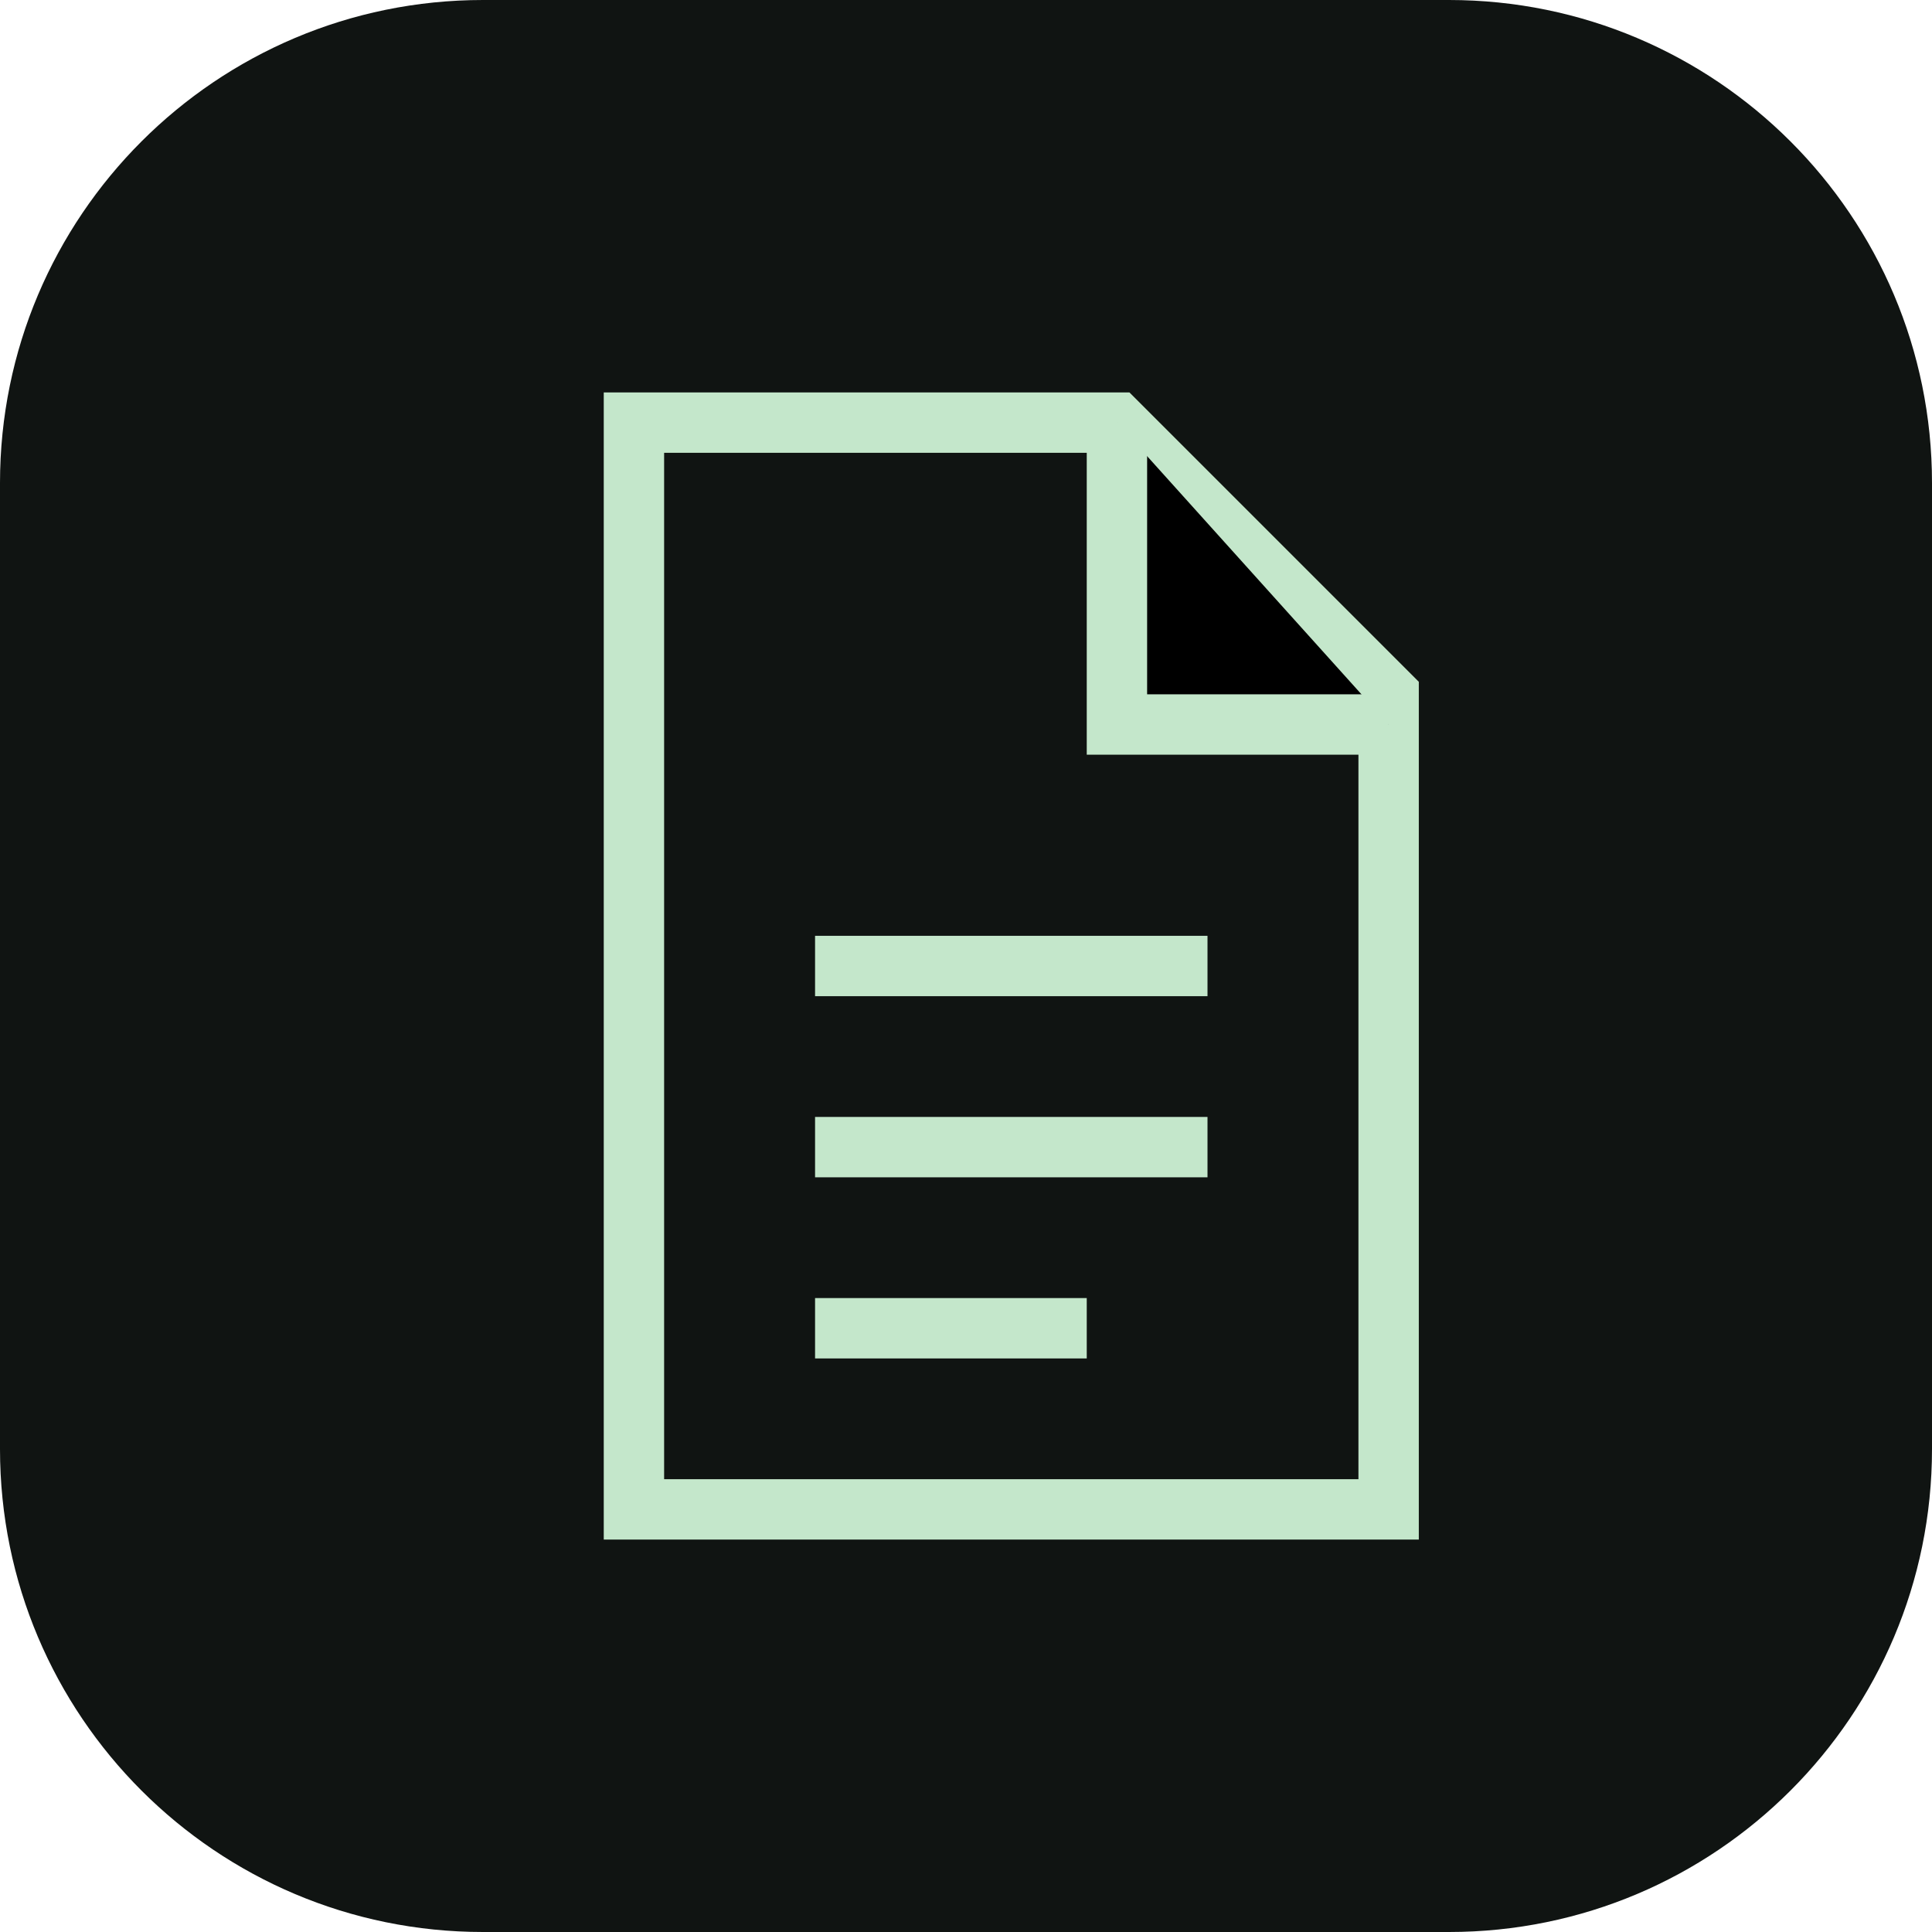
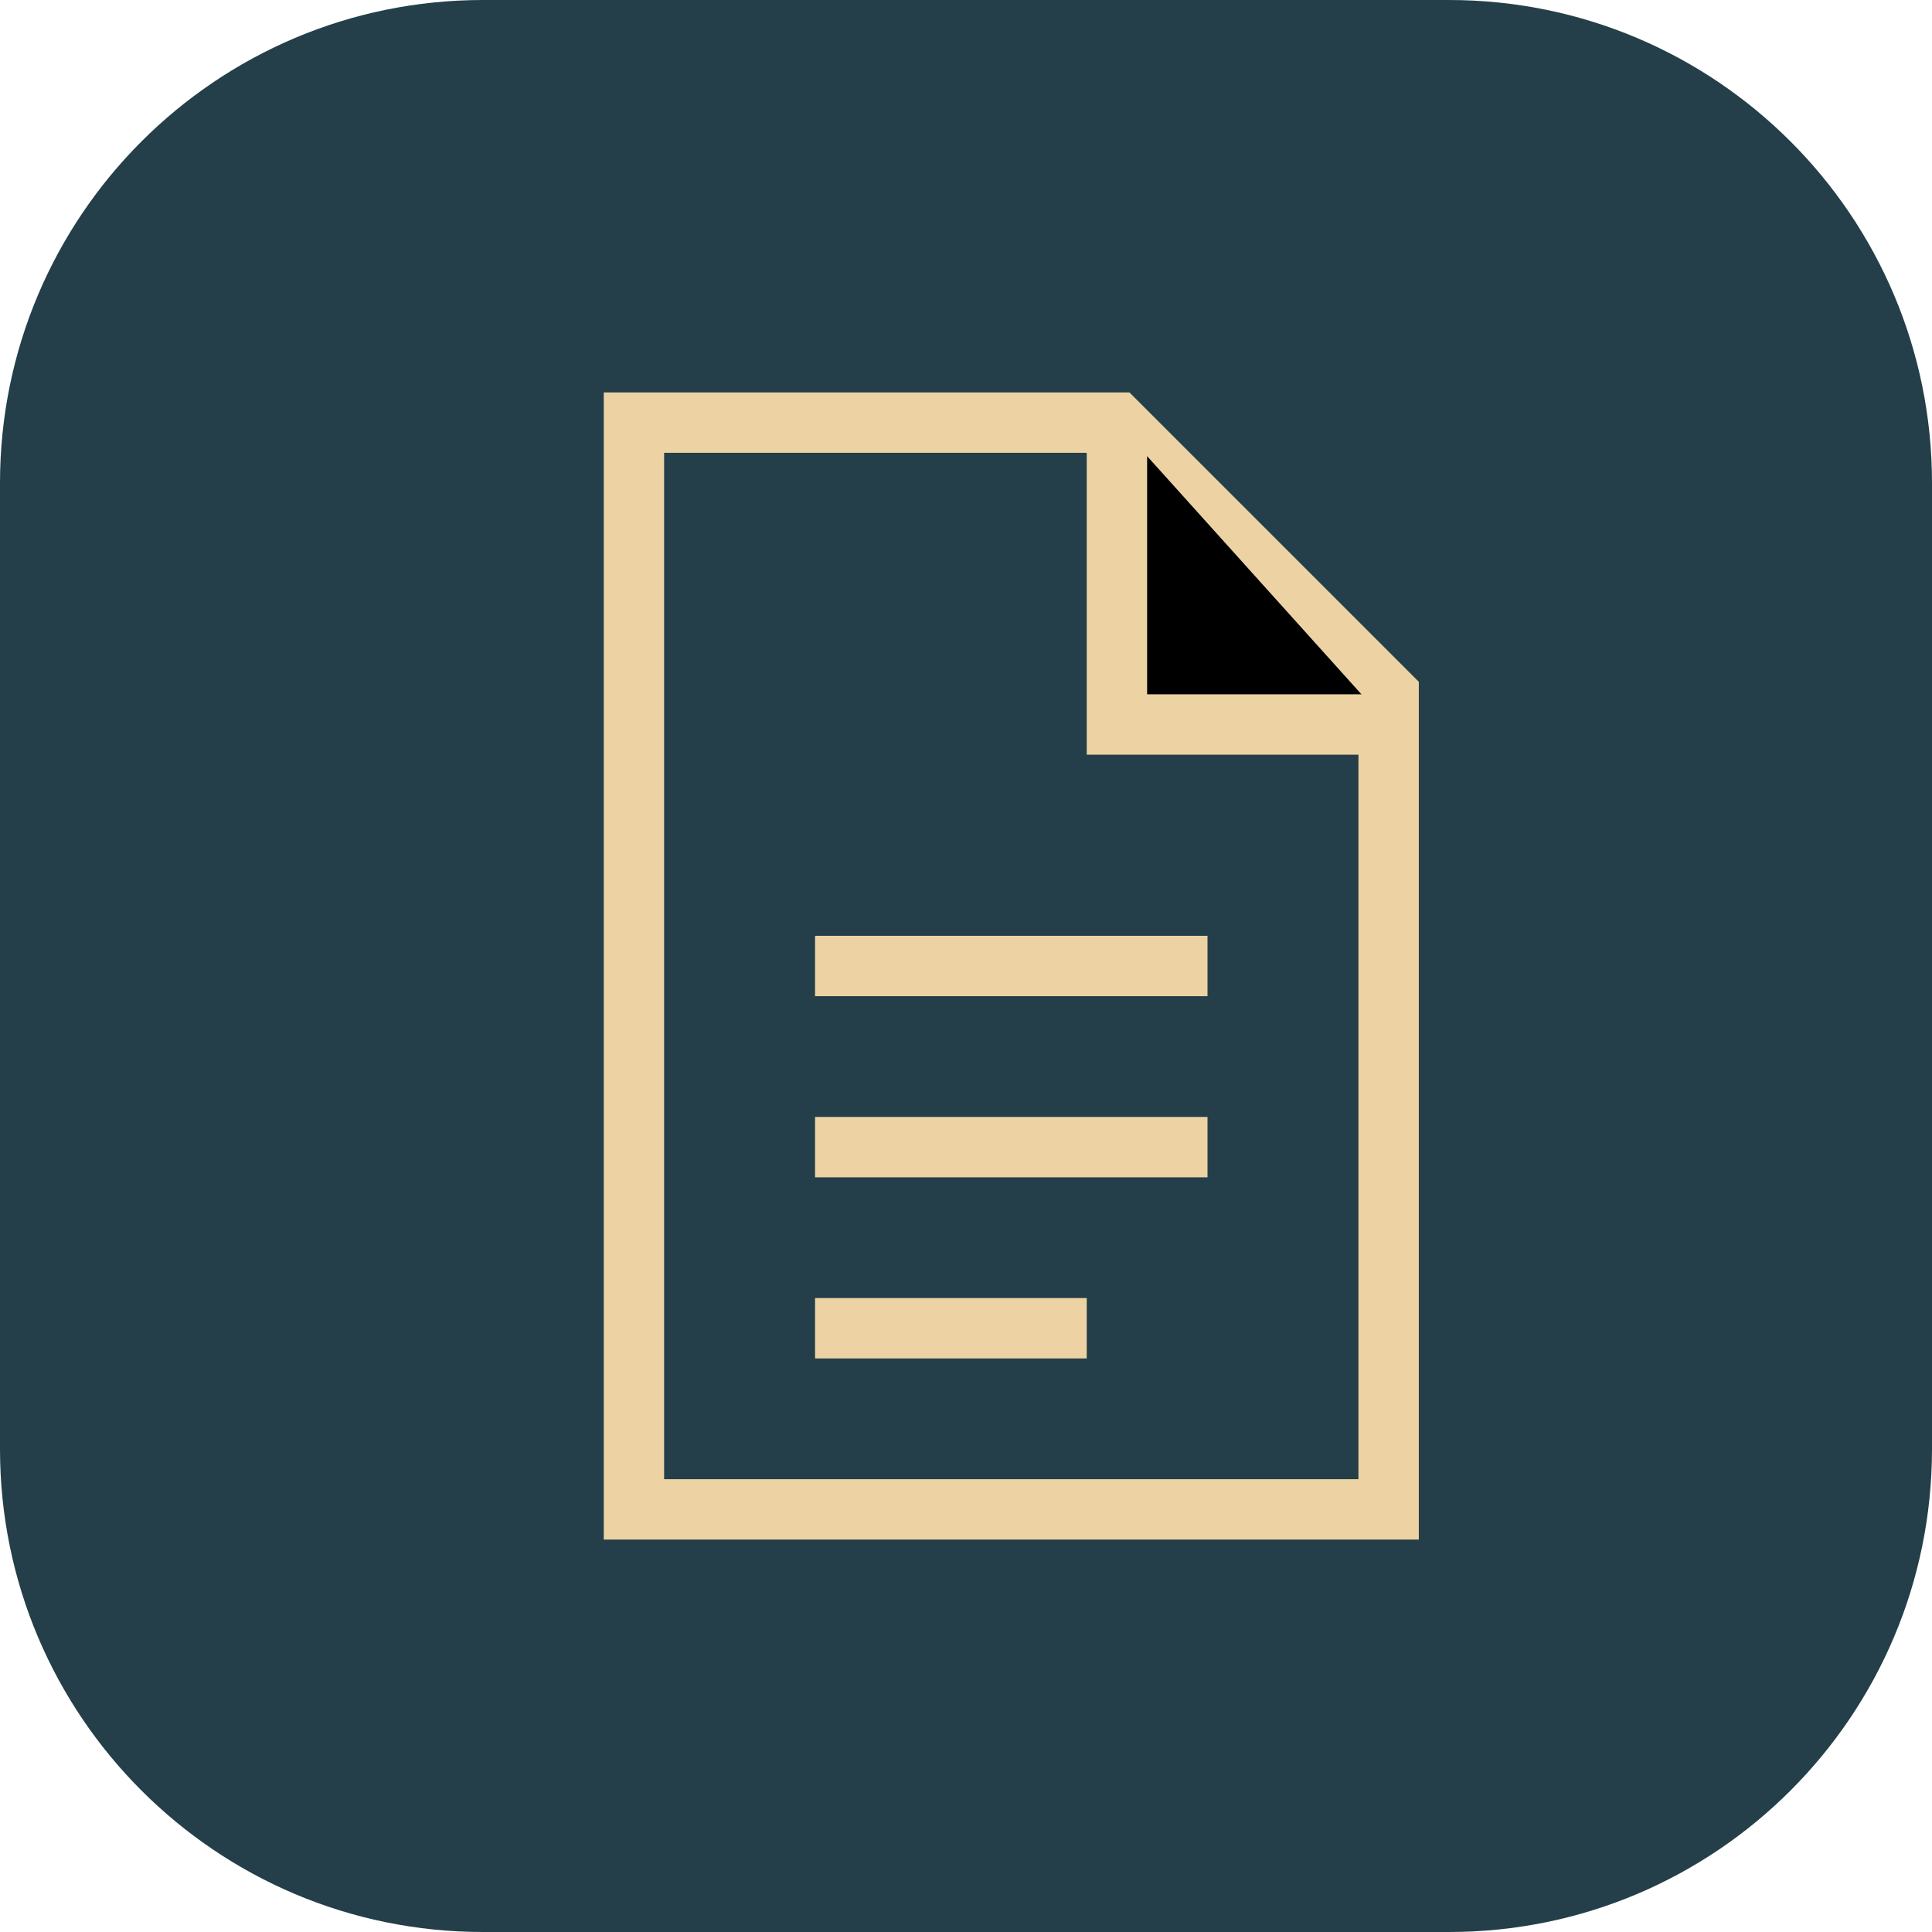
<svg xmlns="http://www.w3.org/2000/svg" viewBox="0 0 64 64">
-   <rect width="64" height="64" rx="16" fill="#101412" />
-   <path d="M21 14h16l9 9v27H21z" stroke="#c4e7cb" stroke-width="2" fill="none" />
-   <path d="M37 14v10h9M27 32h13M27 38h13M27 44h9" stroke="#c4e7cb" stroke-width="2" />
+   <rect width="64" height="64" rx="16" fill="#243f49" />
+   <path d="M21 14h16l9 9v27H21z" stroke="#edd3a4" stroke-width="2" fill="none" />
+   <path d="M37 14v10h9M27 32h13M27 38h13M27 44h9" stroke="#edd3a4" stroke-width="2" />
</svg>
